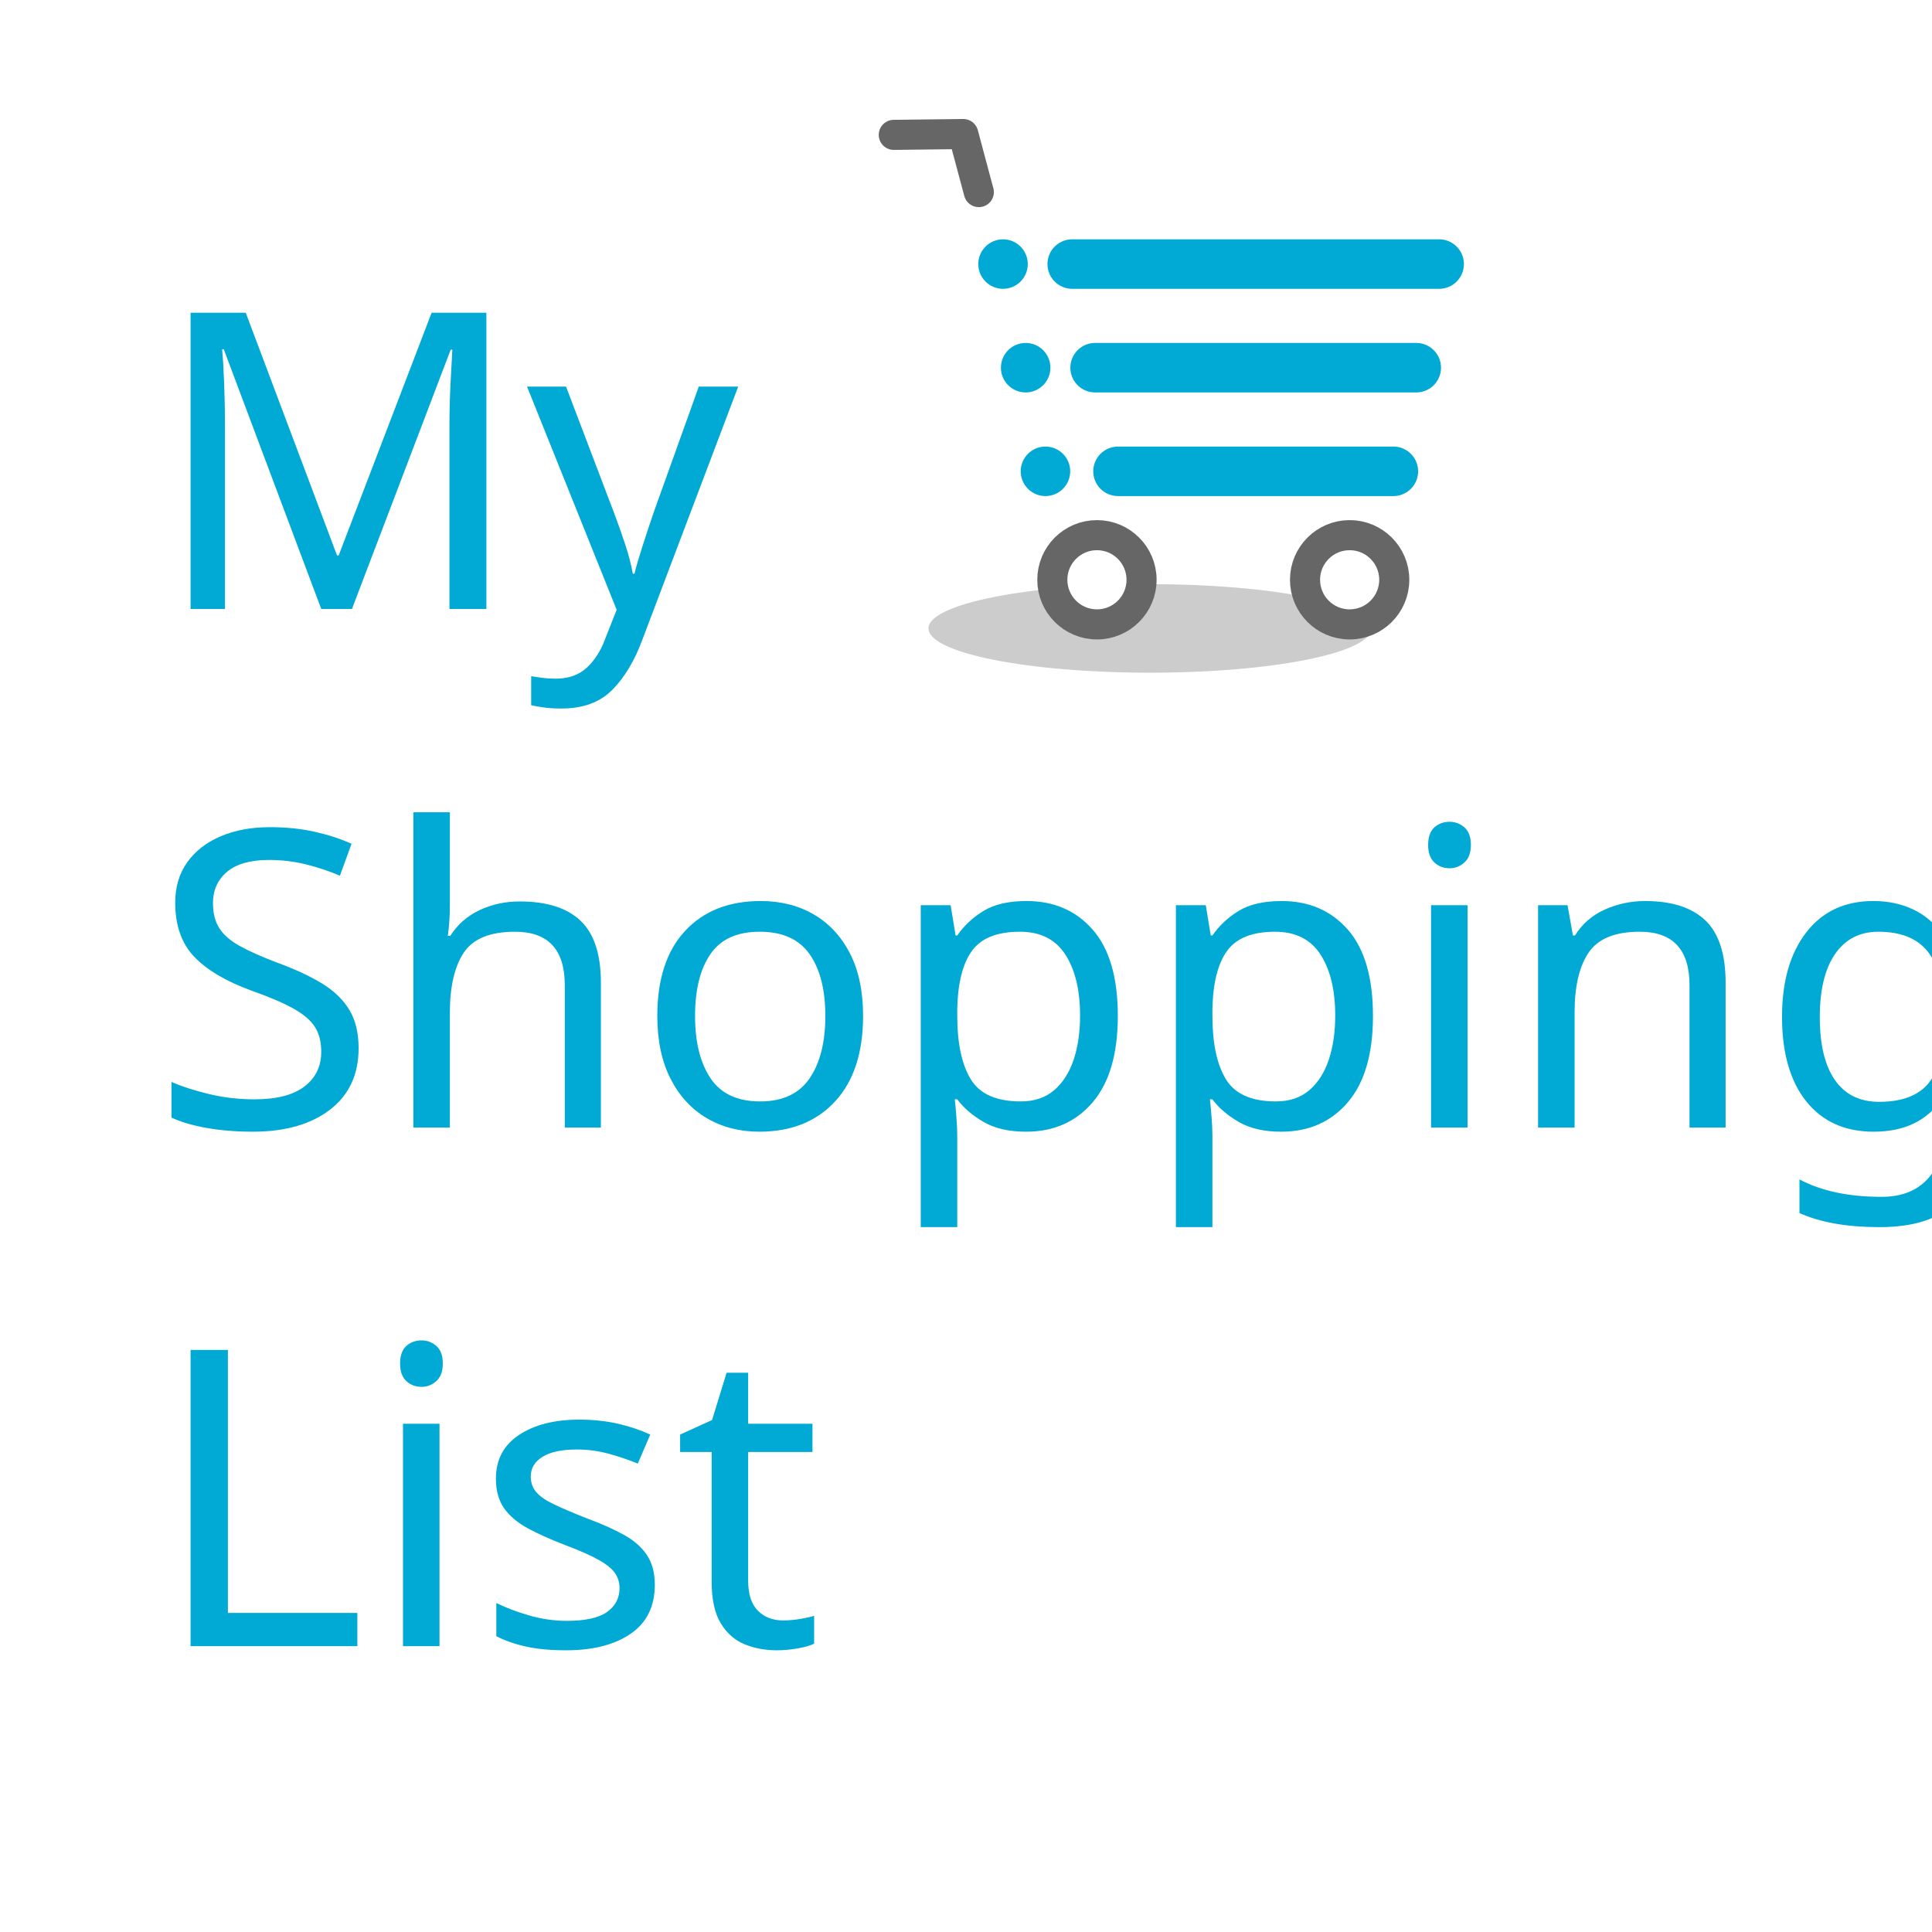
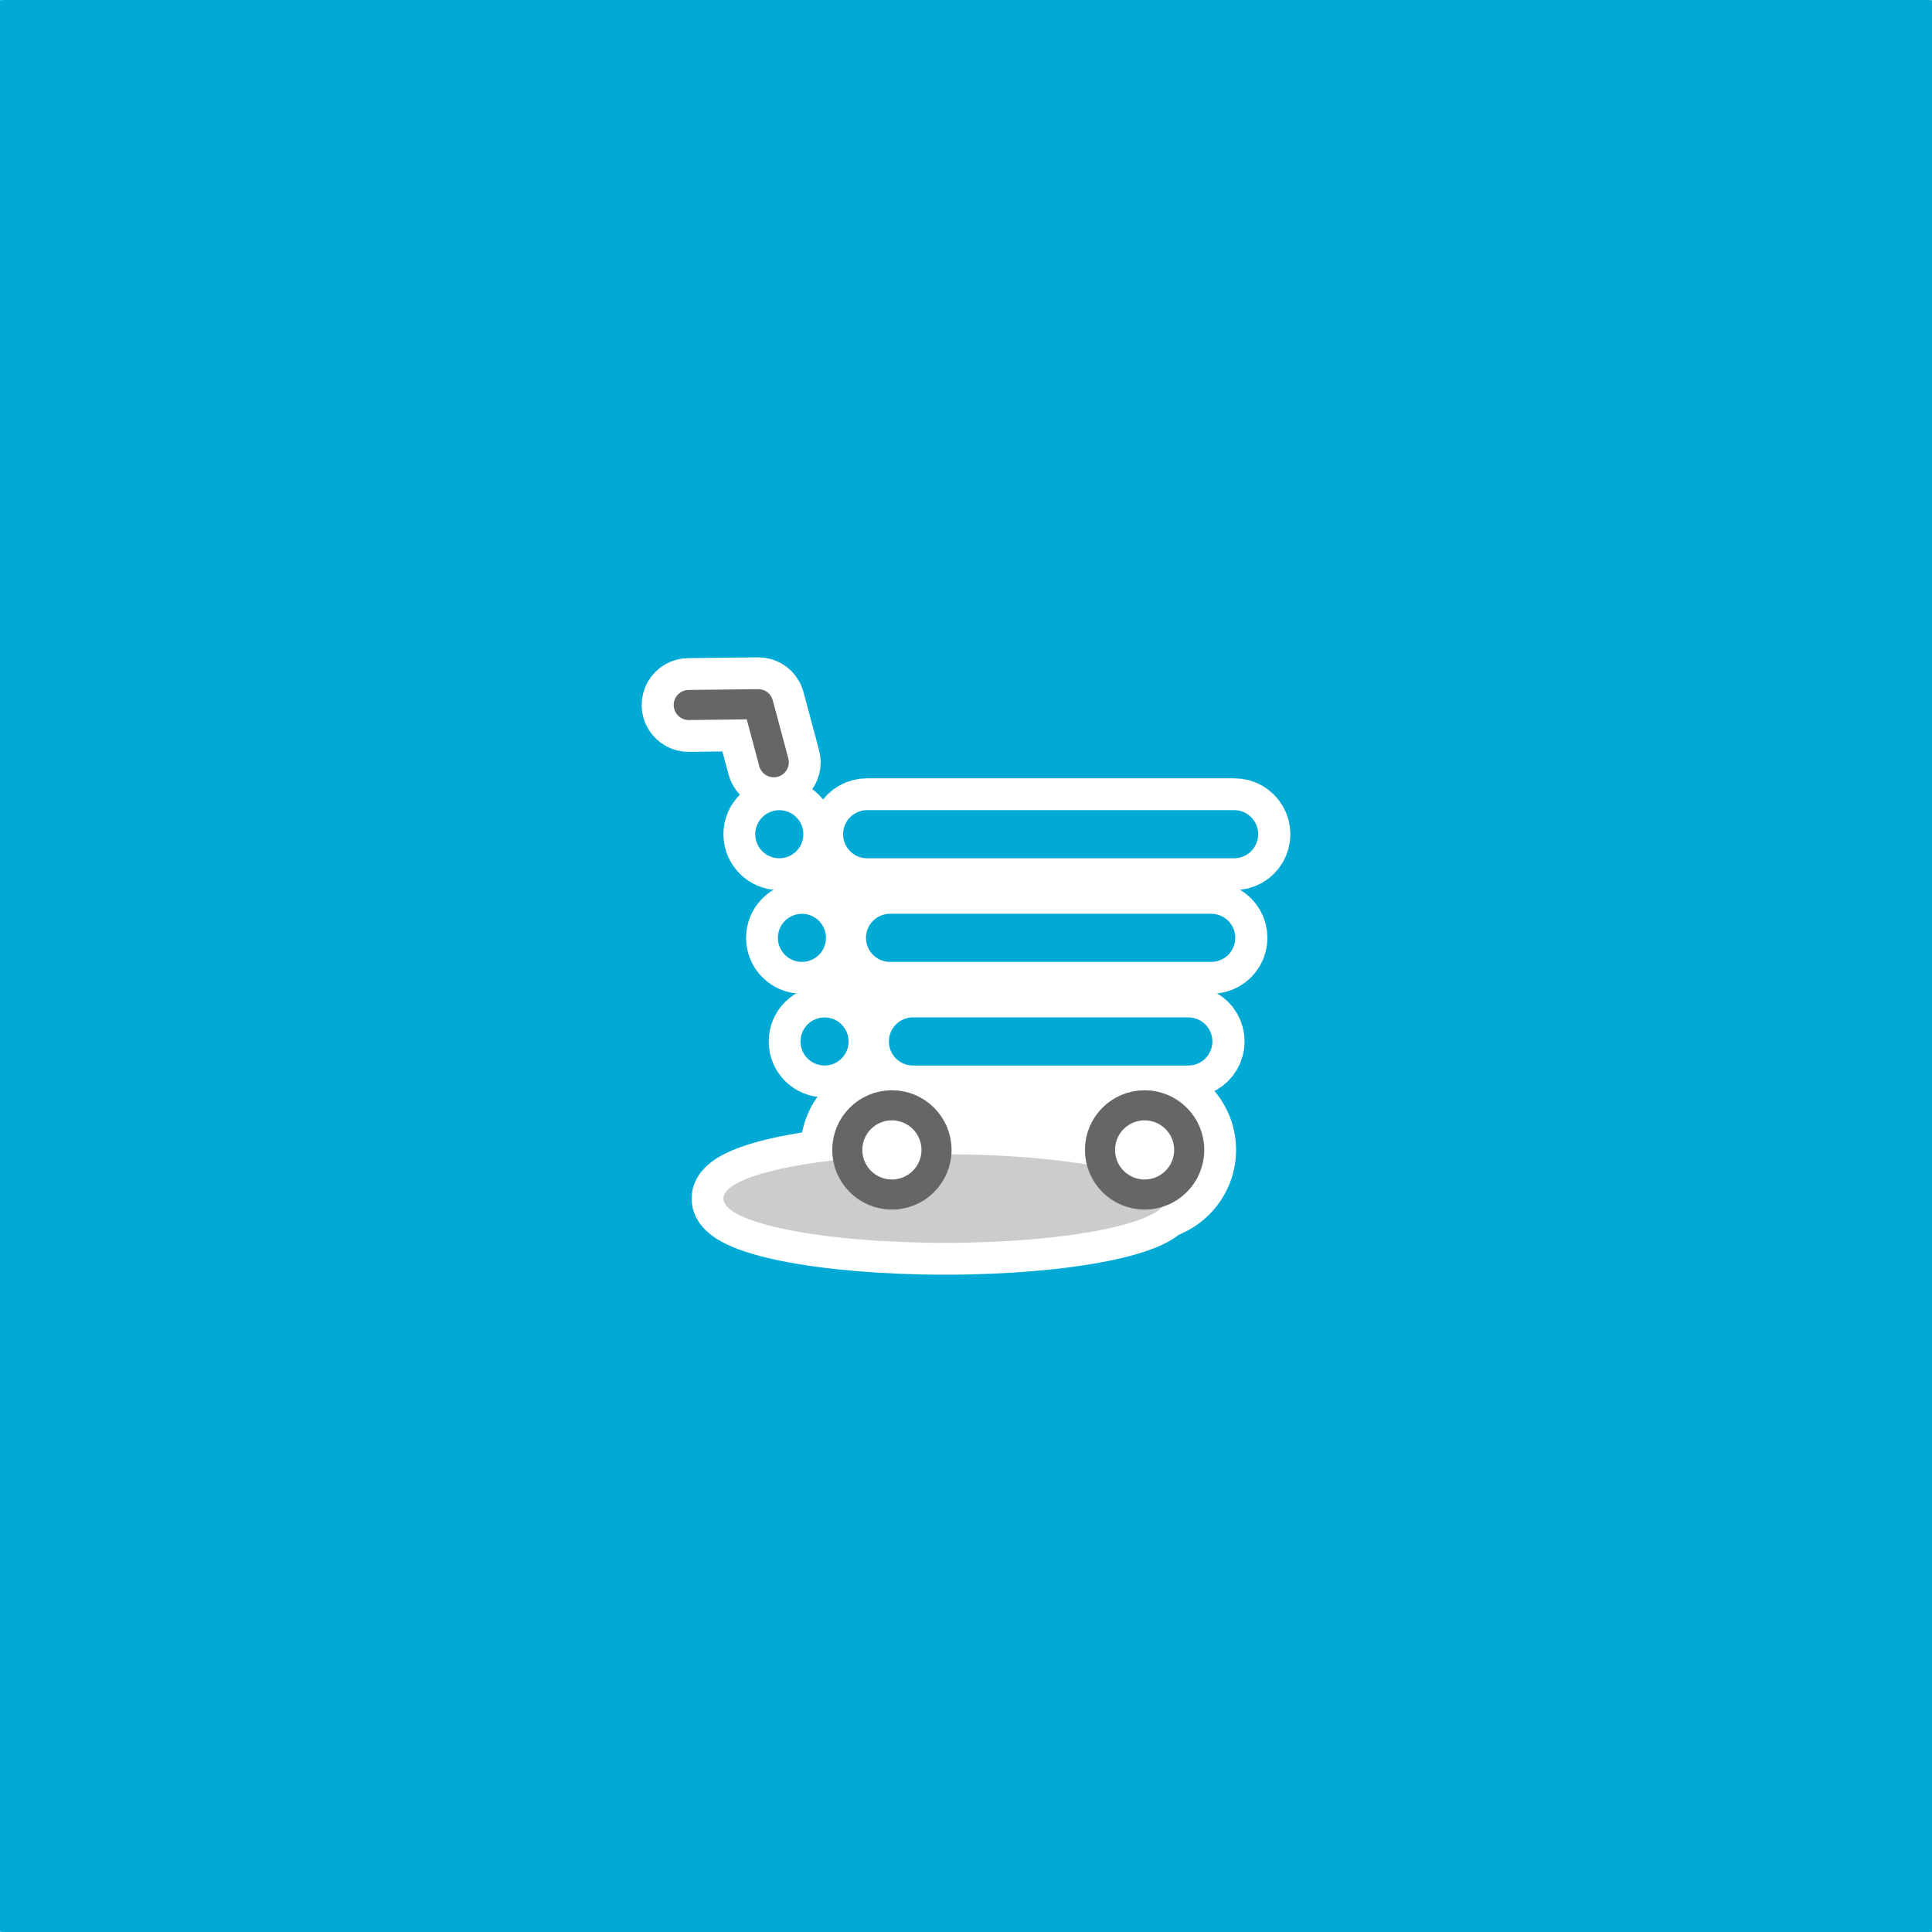
<svg xmlns="http://www.w3.org/2000/svg" width="2732" height="2732" viewBox="0 0 2732 2732" id="svg2" version="1.1">
-   <defs id="defs4" />
+   <defs id="defs4">
+     </defs>
  <g id="layer1" transform="translate(0,1679.638)">
    <rect style="fill:#ffffff;fill-opacity:1;stroke:none;stroke-width:1.89;stroke-miterlimit:4;stroke-dasharray:none" id="rect3709" width="2732" height="2732" x="0" y="-1679.638" />
-     <g id="g4531" transform="translate(992.3249,-140.2432)">
-       <rect ry="100" rx="100" y="-1515.151" x="161.624" height="1024" width="1024" id="rect4220" style="opacity:1;fill:#ffffff;fill-opacity:1;stroke:none;stroke-width:60;stroke-linecap:round;stroke-linejoin:round;stroke-miterlimit:4;stroke-dasharray:none;stroke-opacity:1" />
-       <ellipse ry="62.629" rx="313.147" cy="-650.755" cx="633.746" id="path4235" style="opacity:1;fill:#cccccc;fill-opacity:1;stroke:none;stroke-width:60;stroke-linecap:round;stroke-linejoin:round;stroke-miterlimit:4;stroke-dasharray:none;stroke-opacity:1" />
-       <path id="path4138" d="M 523.863,-1165.983 H 1042.755" style="fill:#00aad4;fill-rule:evenodd;stroke:#00aad4;stroke-width:70;stroke-linecap:round;stroke-linejoin:round;stroke-miterlimit:4;stroke-dasharray:none;stroke-opacity:1" />
-       <circle r="35" cy="-1165.979" cx="426.037" id="path4140" style="opacity:1;fill:#00aad4;fill-opacity:1;stroke:none;stroke-width:224;stroke-linecap:round;stroke-linejoin:round;stroke-miterlimit:4;stroke-dasharray:none;stroke-opacity:1" />
-       <path style="fill:#00aad4;fill-rule:evenodd;stroke:#00aad4;stroke-width:70;stroke-linecap:round;stroke-linejoin:round;stroke-miterlimit:4;stroke-dasharray:none;stroke-opacity:1" d="M 556.243,-1019.451 H 1010.376" id="path4142" />
-       <path id="path4146" d="M 588.622,-872.918 H 977.997" style="fill:#00aad4;fill-rule:evenodd;stroke:#00aad4;stroke-width:70;stroke-linecap:round;stroke-linejoin:round;stroke-miterlimit:4;stroke-dasharray:none;stroke-opacity:1" />
-       <circle r="63.095" cy="-719.547" cx="558.834" id="path4150" style="opacity:1;fill:#ffffff;fill-opacity:1;stroke:#666666;stroke-width:42.541;stroke-linecap:round;stroke-linejoin:round;stroke-miterlimit:4;stroke-dasharray:none;stroke-opacity:1" />
-       <path id="path4154" d="m 391.815,-1267.746 -21.972,-82.104 -98.294,1.156" style="fill:none;fill-rule:evenodd;stroke:#666666;stroke-width:42.541;stroke-linecap:round;stroke-linejoin:round;stroke-miterlimit:4;stroke-dasharray:none;stroke-opacity:1" />
-       <circle style="opacity:1;fill:#ffffff;fill-opacity:1;stroke:#666666;stroke-width:42.541;stroke-linecap:round;stroke-linejoin:round;stroke-miterlimit:4;stroke-dasharray:none;stroke-opacity:1" id="circle4178" cx="916.175" cy="-719.547" r="63.095" />
-       <circle style="opacity:1;fill:#00aad4;fill-opacity:1;stroke:none;stroke-width:224;stroke-linecap:round;stroke-linejoin:round;stroke-miterlimit:4;stroke-dasharray:none;stroke-opacity:1" id="circle4516" cx="458.037" cy="-1019.447" r="35" />
-       <circle r="35" cy="-872.914" cx="486.037" id="circle4518" style="opacity:1;fill:#00aad4;fill-opacity:1;stroke:none;stroke-width:224;stroke-linecap:round;stroke-linejoin:round;stroke-miterlimit:4;stroke-dasharray:none;stroke-opacity:1" />
+     <rect style="fill:#00aad4;fill-opacity:1;fill-rule:nonzero;stroke:none;stroke-width:90;stroke-linecap:round;stroke-linejoin:round;stroke-miterlimit:4;stroke-dasharray:none;stroke-opacity:1" id="rect930" width="2732" height="2732" x="0" y="-1679.638" rx="5" ry="0.463" />
+     <g transform="translate(854,-854)" id="layer1-6">
+       <g transform="translate(1370,-23.52817)" id="g8584">
+         <g id="g8541" transform="translate(0,840)">
+           <ellipse ry="62.629" rx="313.147" cy="52.758" cx="-887.878" id="ellipse8487" style="opacity:1;fill:#ffffff;fill-opacity:1;stroke:#ffffff;stroke-width:90;stroke-linecap:round;stroke-linejoin:round;stroke-miterlimit:4;stroke-dasharray:none;stroke-opacity:1" />
+           <path id="path8489" d="m -997.762,-496.502 a 34.036,34.036 0 1 0 0,68.064 h 518.893 a 34.036,34.036 0 1 0 0,-68.064 z" style="color:#000000;font-style:normal;font-variant:normal;font-weight:normal;font-stretch:normal;font-size:medium;line-height:normal;font-family:sans-serif;font-variant-ligatures:normal;font-variant-position:normal;font-variant-caps:normal;font-variant-numeric:normal;font-variant-alternates:normal;font-feature-settings:normal;text-indent:0;text-align:start;text-decoration:none;text-decoration-line:none;text-decoration-style:solid;text-decoration-color:#000000;letter-spacing:normal;word-spacing:normal;text-transform:none;writing-mode:lr-tb;direction:ltr;text-orientation:mixed;dominant-baseline:auto;baseline-shift:baseline;text-anchor:start;white-space:normal;shape-padding:0;clip-rule:nonzero;display:inline;overflow:visible;visibility:visible;opacity:1;isolation:auto;mix-blend-mode:normal;color-interpolation:sRGB;color-interpolation-filters:linearRGB;solid-color:#000000;solid-opacity:1;vector-effect:none;fill:#ffffff;fill-opacity:1;fill-rule:evenodd;stroke:#ffffff;stroke-width:90;stroke-linecap:round;stroke-linejoin:round;stroke-miterlimit:4;stroke-dasharray:none;stroke-dashoffset:0;stroke-opacity:1;color-rendering:auto;image-rendering:auto;shape-rendering:auto;text-rendering:auto;enable-background:accumulate" />
+           <path id="path8491" d="m -965.383,-349.971 a 34.036,34.036 0 1 0 0,68.066 h 454.135 a 34.036,34.036 0 1 0 0,-68.066 z" style="color:#000000;font-style:normal;font-variant:normal;font-weight:normal;font-stretch:normal;font-size:medium;line-height:normal;font-family:sans-serif;font-variant-ligatures:normal;font-variant-position:normal;font-variant-caps:normal;font-variant-numeric:normal;font-variant-alternates:normal;font-feature-settings:normal;text-indent:0;text-align:start;text-decoration:none;text-decoration-line:none;text-decoration-style:solid;text-decoration-color:#000000;letter-spacing:normal;word-spacing:normal;text-transform:none;writing-mode:lr-tb;direction:ltr;text-orientation:mixed;dominant-baseline:auto;baseline-shift:baseline;text-anchor:start;white-space:normal;shape-padding:0;clip-rule:nonzero;display:inline;overflow:visible;visibility:visible;opacity:1;isolation:auto;mix-blend-mode:normal;color-interpolation:sRGB;color-interpolation-filters:linearRGB;solid-color:#000000;solid-opacity:1;vector-effect:none;fill:#ffffff;fill-opacity:1;fill-rule:evenodd;stroke:#ffffff;stroke-width:90;stroke-linecap:round;stroke-linejoin:round;stroke-miterlimit:4;stroke-dasharray:none;stroke-dashoffset:0;stroke-opacity:1;color-rendering:auto;image-rendering:auto;shape-rendering:auto;text-rendering:auto;enable-background:accumulate" />
+           <path id="path8493" d="m -933.002,-203.438 a 34.036,34.036 0 1 0 0,68.064 h 389.375 a 34.036,34.036 0 1 0 0,-68.064 z" style="color:#000000;font-style:normal;font-variant:normal;font-weight:normal;font-stretch:normal;font-size:medium;line-height:normal;font-family:sans-serif;font-variant-ligatures:normal;font-variant-position:normal;font-variant-caps:normal;font-variant-numeric:normal;font-variant-alternates:normal;font-feature-settings:normal;text-indent:0;text-align:start;text-decoration:none;text-decoration-line:none;text-decoration-style:solid;text-decoration-color:#000000;letter-spacing:normal;word-spacing:normal;text-transform:none;writing-mode:lr-tb;direction:ltr;text-orientation:mixed;dominant-baseline:auto;baseline-shift:baseline;text-anchor:start;white-space:normal;shape-padding:0;clip-rule:nonzero;display:inline;overflow:visible;visibility:visible;opacity:1;isolation:auto;mix-blend-mode:normal;color-interpolation:sRGB;color-interpolation-filters:linearRGB;solid-color:#000000;solid-opacity:1;vector-effect:none;fill:#ffffff;fill-opacity:1;fill-rule:evenodd;stroke:#ffffff;stroke-width:90;stroke-linecap:round;stroke-linejoin:round;stroke-miterlimit:4;stroke-dasharray:none;stroke-dashoffset:0;stroke-opacity:1;color-rendering:auto;image-rendering:auto;shape-rendering:auto;text-rendering:auto;enable-background:accumulate" />
+           <path id="circle8495" d="m -962.791,-100.4 c -46.342,0 -84.365,38.025 -84.365,84.367 0,46.342 38.023,84.365 84.365,84.365 46.342,0 84.365,-38.023 84.365,-84.365 0,-46.342 -38.023,-84.367 -84.365,-84.367 z m 0,42.541 c 23.351,0 41.826,18.475 41.826,41.826 0,23.351 -18.475,41.824 -41.826,41.824 -23.351,0 -41.824,-18.473 -41.824,-41.824 0,-23.351 18.473,-41.826 41.824,-41.826 z" style="color:#000000;font-style:normal;font-variant:normal;font-weight:normal;font-stretch:normal;font-size:medium;line-height:normal;font-family:sans-serif;font-variant-ligatures:normal;font-variant-position:normal;font-variant-caps:normal;font-variant-numeric:normal;font-variant-alternates:normal;font-feature-settings:normal;text-indent:0;text-align:start;text-decoration:none;text-decoration-line:none;text-decoration-style:solid;text-decoration-color:#000000;letter-spacing:normal;word-spacing:normal;text-transform:none;writing-mode:lr-tb;direction:ltr;text-orientation:mixed;dominant-baseline:auto;baseline-shift:baseline;text-anchor:start;white-space:normal;shape-padding:0;clip-rule:nonzero;display:inline;overflow:visible;visibility:visible;opacity:1;isolation:auto;mix-blend-mode:normal;color-interpolation:sRGB;color-interpolation-filters:linearRGB;solid-color:#000000;solid-opacity:1;vector-effect:none;fill:none;fill-opacity:1;fill-rule:nonzero;stroke:#ffffff;stroke-width:90;stroke-linecap:round;stroke-linejoin:round;stroke-miterlimit:4;stroke-dasharray:none;stroke-dashoffset:0;stroke-opacity:1;color-rendering:auto;image-rendering:auto;shape-rendering:auto;text-rendering:auto;enable-background:accumulate" />
+           <path id="path8497" d="m -1152.031,-667.605 -98.293,1.156 a 21.272,21.272 0 1 0 0.5,42.537 l 81.768,-0.961 17.699,66.139 a 21.272,21.272 0 1 0 41.096,-10.996 l -21.973,-82.105 a 21.272,21.272 0 0 0 -20.797,-15.77 z" style="color:#000000;font-style:normal;font-variant:normal;font-weight:normal;font-stretch:normal;font-size:medium;line-height:normal;font-family:sans-serif;font-variant-ligatures:normal;font-variant-position:normal;font-variant-caps:normal;font-variant-numeric:normal;font-variant-alternates:normal;font-feature-settings:normal;text-indent:0;text-align:start;text-decoration:none;text-decoration-line:none;text-decoration-style:solid;text-decoration-color:#000000;letter-spacing:normal;word-spacing:normal;text-transform:none;writing-mode:lr-tb;direction:ltr;text-orientation:mixed;dominant-baseline:auto;baseline-shift:baseline;text-anchor:start;white-space:normal;shape-padding:0;clip-rule:nonzero;display:inline;overflow:visible;visibility:visible;opacity:1;isolation:auto;mix-blend-mode:normal;color-interpolation:sRGB;color-interpolation-filters:linearRGB;solid-color:#000000;solid-opacity:1;vector-effect:none;fill:#ffffff;fill-opacity:1;fill-rule:evenodd;stroke:#ffffff;stroke-width:90;stroke-linecap:round;stroke-linejoin:round;stroke-miterlimit:4;stroke-dasharray:none;stroke-dashoffset:0;stroke-opacity:1;color-rendering:auto;image-rendering:auto;shape-rendering:auto;text-rendering:auto;enable-background:accumulate" />
+           <path id="circle8499" d="m -605.449,-100.4 c -46.342,0 -84.365,38.025 -84.365,84.367 0,46.342 38.023,84.365 84.365,84.365 46.342,0 84.365,-38.023 84.365,-84.365 0,-46.342 -38.023,-84.367 -84.365,-84.367 z m 0,42.541 c 23.351,0 41.824,18.475 41.824,41.826 0,23.351 -18.473,41.824 -41.824,41.824 -23.351,0 -41.824,-18.473 -41.824,-41.824 0,-23.351 18.473,-41.826 41.824,-41.826 z" style="color:#000000;font-style:normal;font-variant:normal;font-weight:normal;font-stretch:normal;font-size:medium;line-height:normal;font-family:sans-serif;font-variant-ligatures:normal;font-variant-position:normal;font-variant-caps:normal;font-variant-numeric:normal;font-variant-alternates:normal;font-feature-settings:normal;text-indent:0;text-align:start;text-decoration:none;text-decoration-line:none;text-decoration-style:solid;text-decoration-color:#000000;letter-spacing:normal;word-spacing:normal;text-transform:none;writing-mode:lr-tb;direction:ltr;text-orientation:mixed;dominant-baseline:auto;baseline-shift:baseline;text-anchor:start;white-space:normal;shape-padding:0;clip-rule:nonzero;display:inline;overflow:visible;visibility:visible;opacity:1;isolation:auto;mix-blend-mode:normal;color-interpolation:sRGB;color-interpolation-filters:linearRGB;solid-color:#000000;solid-opacity:1;vector-effect:none;fill:#ffffff;fill-opacity:1;fill-rule:nonzero;stroke:#ffffff;stroke-width:90;stroke-linecap:round;stroke-linejoin:round;stroke-miterlimit:4;stroke-dasharray:none;stroke-dashoffset:0;stroke-opacity:1;color-rendering:auto;image-rendering:auto;shape-rendering:auto;text-rendering:auto;enable-background:accumulate" />
+           <circle r="34" cy="-462.434" cx="-1122" id="circle8501" style="fill:#ffffff;fill-opacity:1;fill-rule:nonzero;stroke:#ffffff;stroke-width:90;stroke-linecap:round;stroke-linejoin:round;stroke-miterlimit:4;stroke-dasharray:none;stroke-opacity:1" />
+           <circle style="fill:#ffffff;fill-opacity:1;fill-rule:nonzero;stroke:#ffffff;stroke-width:90;stroke-linecap:round;stroke-linejoin:round;stroke-miterlimit:4;stroke-dasharray:none;stroke-opacity:1" id="circle8503" cx="-1090" cy="-315.902" r="34" />
+           <circle r="34" cy="-169.369" cx="-1058" id="circle8505" style="fill:#ffffff;fill-opacity:1;fill-rule:nonzero;stroke:#ffffff;stroke-width:90;stroke-linecap:round;stroke-linejoin:round;stroke-miterlimit:4;stroke-dasharray:none;stroke-opacity:1" />
+         </g>
+         <path style="fill:#ffffff;fill-opacity:1;fill-rule:nonzero;stroke:none;stroke-width:90;stroke-linecap:round;stroke-linejoin:round;stroke-miterlimit:4;stroke-dasharray:none;stroke-opacity:1" d="m -1111.428,466.171 c 16.19,89.048 63.809,254.762 136.192,340.449 72.383,85.687 171.427,91.457 240.951,34.79 69.523,-56.667 110.476,-175.715 89.048,-270.476 -21.428,-94.761 -105.239,-165.238 -190.953,-197.619 -85.714,-32.381 -173.333,-26.667 -224.761,-17.619 -51.429,9.047 -66.666,21.428 -50.477,110.476 z" id="path8557" />
+         <g id="g8485" transform="translate(-1360)">
+           <ellipse style="opacity:1;fill:#cccccc;fill-opacity:1;stroke:none;stroke-width:60;stroke-linecap:round;stroke-linejoin:round;stroke-miterlimit:4;stroke-dasharray:none;stroke-opacity:1" id="ellipse8465" cx="472.122" cy="892.758" rx="313.147" ry="62.629" />
+           <path style="fill:#00aad4;fill-rule:evenodd;stroke:#00aad4;stroke-width:68.065;stroke-linecap:round;stroke-linejoin:round;stroke-miterlimit:4;stroke-dasharray:none;stroke-opacity:1" d="M 362.239,377.53 H 881.131" id="path8467" />
+           <path id="path8469" d="m 394.618,524.063 h 454.134" style="fill:#00aad4;fill-rule:evenodd;stroke:#00aad4;stroke-width:68.065;stroke-linecap:round;stroke-linejoin:round;stroke-miterlimit:4;stroke-dasharray:none;stroke-opacity:1" />
+           <path style="fill:#00aad4;fill-rule:evenodd;stroke:#00aad4;stroke-width:68.065;stroke-linecap:round;stroke-linejoin:round;stroke-miterlimit:4;stroke-dasharray:none;stroke-opacity:1" d="M 426.997,670.595 H 816.373" id="path8471" />
+           <circle style="opacity:1;fill:#ffffff;fill-opacity:1;stroke:#666666;stroke-width:42.541;stroke-linecap:round;stroke-linejoin:round;stroke-miterlimit:4;stroke-dasharray:none;stroke-opacity:1" id="circle8473" cx="397.21" cy="823.966" r="63.095" />
+           <path style="fill:none;fill-rule:evenodd;stroke:#666666;stroke-width:42.541;stroke-linecap:round;stroke-linejoin:round;stroke-miterlimit:4;stroke-dasharray:none;stroke-opacity:1" d="m 230.19,275.767 -21.972,-82.104 -98.294,1.156" id="path8475" />
+           <circle r="63.095" cy="823.966" cx="754.551" id="circle8477" style="opacity:1;fill:#ffffff;fill-opacity:1;stroke:#666666;stroke-width:42.541;stroke-linecap:round;stroke-linejoin:round;stroke-miterlimit:4;stroke-dasharray:none;stroke-opacity:1" />
+           <circle style="fill:#00aad4;fill-opacity:1;fill-rule:nonzero;stroke:none;stroke-width:4.533;stroke-linecap:round;stroke-linejoin:round;stroke-miterlimit:4;stroke-dasharray:none;stroke-opacity:1" id="circle8479" cx="238" cy="377.566" r="34" />
+           <circle r="34" cy="524.098" cx="270" id="circle8481" style="fill:#00aad4;fill-opacity:1;fill-rule:nonzero;stroke:none;stroke-width:4.533;stroke-linecap:round;stroke-linejoin:round;stroke-miterlimit:4;stroke-dasharray:none;stroke-opacity:1" />
+           <circle style="fill:#00aad4;fill-opacity:1;fill-rule:nonzero;stroke:none;stroke-width:4.533;stroke-linecap:round;stroke-linejoin:round;stroke-miterlimit:4;stroke-dasharray:none;stroke-opacity:1" id="circle8483" cx="302" cy="670.631" r="34" />
+         </g>
+       </g>
    </g>
-     <text xml:space="preserve" style="font-style:normal;font-variant:normal;font-weight:normal;font-stretch:normal;font-size:586.667px;line-height:1.25;font-family:Impact;-inkscape-font-specification:Impact;text-align:start;text-anchor:start;fill:#00aad4;fill-opacity:1;stroke:none;stroke-width:70;stroke-miterlimit:4;stroke-dasharray:none" x="212.576" y="-818.521" id="text4535">
-       <tspan id="tspan4533" x="212.576" y="-818.521">My </tspan>
-       <tspan x="212.576" y="-85.187" id="tspan4537">Shopping </tspan>
-       <tspan x="212.576" y="648.146" id="tspan4539">List</tspan>
-     </text>
  </g>
</svg>
